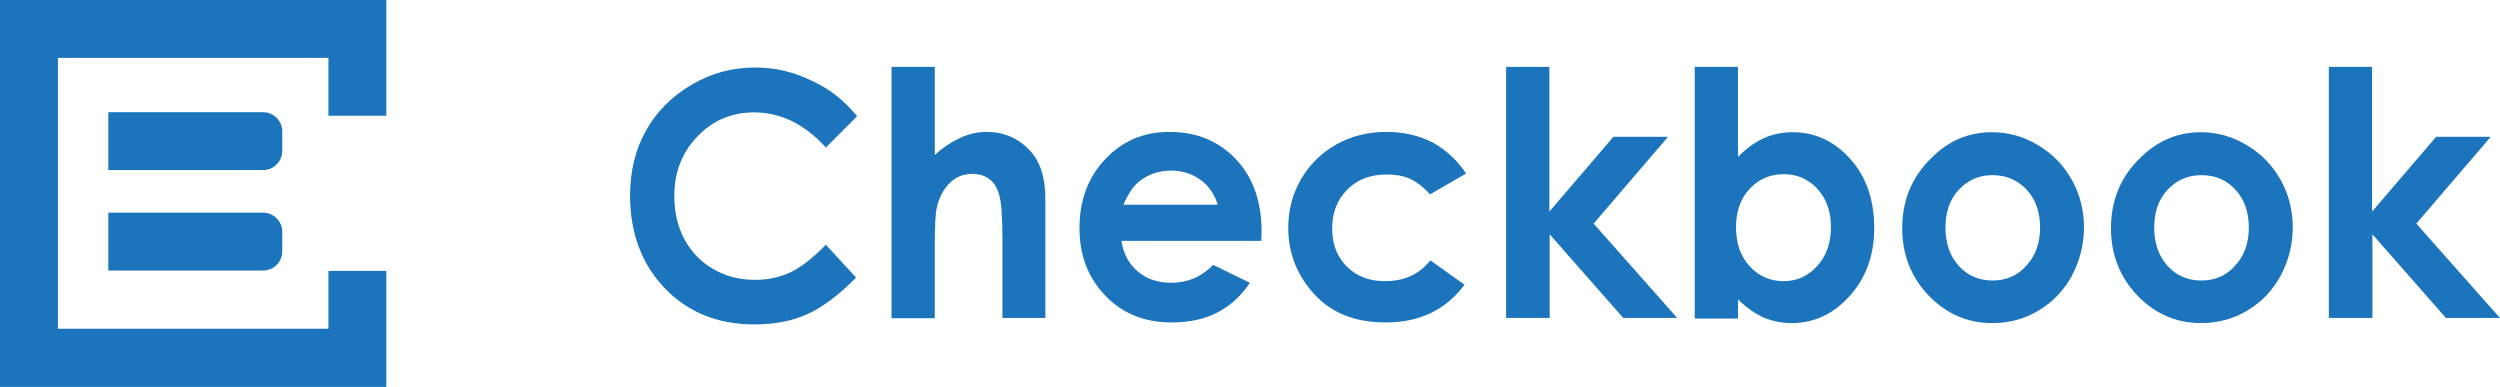
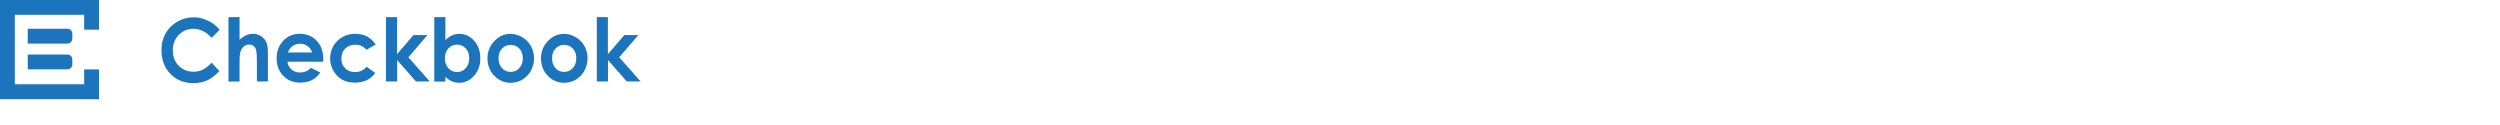
- <svg xmlns="http://www.w3.org/2000/svg" version="1.1" id="Layer_1" x="0px" y="0px" viewBox="366 -10 768.8 119" style="enable-background:new 366 -10 768.8 119;" xml:space="preserve">
+ <svg xmlns="http://www.w3.org/2000/svg" version="1.1" id="Layer_1" x="0px" y="0px" viewBox="366 -10 3000 150" style="enable-background:new 366 -10 768.8 119;" xml:space="preserve">
  <style type="text/css">
	.st0{fill:#1C75BC;}
</style>
  <g id="Page-1_1_">
    <g id="logo-ver-1">
      <g id="checkbook_logo-copy" transform="translate(116, 260)">
        <g id="checkbook_logo_1_">
          <g id="Page-1">
            <g id="checkbook_logo">
              <g id="Group-Copy">
                <path id="Rectangle-1" class="st0" d="M267.8-168.9v-83.3H351v17.8h17.8V-270H250v119h118.8v-35.7H351v17.8H267.8         L267.8-168.9L267.8-168.9z M283.3-235.5h47.6c3.3,0,5.9,2.7,5.9,5.9v6c0,3.3-2.7,5.9-5.9,5.9h-47.6V-235.5L283.3-235.5         L283.3-235.5z M283.3-204.6h47.6c3.3,0,5.9,2.7,5.9,5.9v6c0,3.3-2.7,5.9-5.9,5.9h-47.6V-204.6L283.3-204.6L283.3-204.6z" />
              </g>
              <g id="Group-3-Copy" transform="translate(193.5637, 20.56136)">
                <path id="Fill-2" class="st0" d="M320-254.8l-9.6,9.6c-6.5-7.2-13.9-10.8-22.1-10.8c-6.9,0-12.7,2.5-17.4,7.4         c-4.7,4.9-7.1,11-7.1,18.2c0,5,1,9.5,3.1,13.4c2.1,3.9,5.1,7,8.9,9.2c3.8,2.2,8.1,3.3,12.8,3.3c4,0,7.6-0.8,10.9-2.3         c3.3-1.6,6.9-4.4,10.9-8.5l9.3,10.1c-5.3,5.4-10.4,9.2-15.1,11.3s-10.1,3.1-16.2,3.1c-11.2,0-20.4-3.7-27.5-11.1         c-7.1-7.4-10.7-16.9-10.7-28.5c0-7.5,1.6-14.2,4.9-20c3.2-5.8,7.9-10.5,14-14.1c6.1-3.6,12.6-5.3,19.6-5.3         c6,0,11.7,1.3,17.2,4C311.3-263.4,316.1-259.7,320-254.8" />
                <path id="Fill-3" class="st0" d="M330.6-270h13.3v27.1c2.6-2.4,5.3-4.1,7.9-5.3c2.6-1.2,5.3-1.8,8-1.8         c5.3,0,9.8,1.9,13.4,5.8c3.1,3.3,4.7,8.2,4.7,14.6v36.8h-13.2v-24.4c0-6.5-0.3-10.8-0.9-13.1c-0.6-2.3-1.6-4-3-5.1         c-1.4-1.1-3.2-1.7-5.3-1.7c-2.7,0-5.1,0.9-7,2.8c-1.9,1.9-3.3,4.4-4,7.7c-0.4,1.7-0.6,5.5-0.6,11.5v22.4h-13.3V-270" />
                <path id="Fill-4" class="st0" d="M444.3-216.5h-43c0.6,4,2.3,7.1,5,9.4c2.7,2.3,6.1,3.5,10.3,3.5c5,0,9.3-1.8,12.9-5.5         l11.3,5.5c-2.8,4.2-6.2,7.2-10.1,9.2c-3.9,2-8.6,3-14,3c-8.4,0-15.2-2.8-20.4-8.3c-5.3-5.5-7.9-12.4-7.9-20.7         c0-8.5,2.6-15.6,7.9-21.2c5.3-5.6,11.8-8.4,19.7-8.4c8.4,0,15.2,2.8,20.5,8.4c5.3,5.6,7.9,13,7.9,22.3L444.3-216.5         L444.3-216.5L444.3-216.5z M430.9-227.6c-0.9-3.1-2.6-5.6-5.2-7.6c-2.6-1.9-5.6-2.9-9.1-2.9c-3.7,0-7,1.1-9.8,3.3         c-1.8,1.4-3.4,3.8-4.9,7.2H430.9L430.9-227.6L430.9-227.6z" />
                <path id="Fill-5" class="st0" d="M507.3-237.2l-11.1,6.4c-2.1-2.3-4.2-3.9-6.2-4.8c-2-0.9-4.4-1.3-7.2-1.3         c-5,0-9.1,1.6-12.1,4.7c-3.1,3.1-4.6,7.1-4.6,12c0,4.7,1.5,8.6,4.5,11.6c3,3,6.9,4.5,11.7,4.5c6,0,10.6-2.1,14-6.4l10.5,7.5         c-5.7,7.7-13.8,11.6-24.2,11.6c-9.4,0-16.7-2.9-22-8.7c-5.3-5.8-8-12.6-8-20.4c0-5.4,1.3-10.4,3.9-14.9         c2.6-4.5,6.2-8.1,10.8-10.7c4.6-2.6,9.8-3.9,15.5-3.9c5.3,0,10,1.1,14.3,3.3C501.2-244.4,504.6-241.2,507.3-237.2" />
                <path id="Fill-6" class="st0" d="M519.5-270h13.4v44.5l19.7-23h16.8l-22.9,26.7l25.7,29h-16.6l-22.6-25.7v25.7h-13.4V-270" />
                <path id="Fill-7" class="st0" d="M590.9-270v27.7c2.4-2.5,5-4.4,7.8-5.7c2.8-1.3,5.8-1.9,9-1.9c7,0,12.9,2.8,17.8,8.3         c4.9,5.5,7.3,12.6,7.3,21.2c0,8.3-2.5,15.2-7.5,20.8c-5,5.6-11,8.4-17.9,8.4c-3.1,0-5.9-0.6-8.6-1.7c-2.6-1.2-5.3-3-7.9-5.6         v5.9h-13.3V-270H590.9L590.9-270L590.9-270z M605-237c-4.2,0-7.7,1.5-10.5,4.5c-2.8,3-4.2,6.9-4.2,11.8c0,5,1.4,9,4.2,12         c2.8,3.1,6.3,4.6,10.5,4.6c4.1,0,7.5-1.6,10.3-4.7c2.8-3.1,4.2-7.1,4.2-11.9c0-4.8-1.4-8.7-4.1-11.7S609.2-237,605-237         L605-237L605-237z" />
                <path id="Fill-8" class="st0" d="M669-249.9c5,0,9.8,1.3,14.2,4c4.4,2.6,7.9,6.2,10.4,10.7c2.5,4.5,3.7,9.4,3.7,14.6         c0,5.3-1.3,10.2-3.7,14.8c-2.5,4.6-5.9,8.1-10.2,10.7c-4.3,2.6-9.1,3.9-14.3,3.9c-7.6,0-14.2-2.9-19.6-8.5         c-5.4-5.7-8.1-12.6-8.1-20.7c0-8.7,3.1-16,9.2-21.8C655.8-247.4,662-249.9,669-249.9L669-249.9L669-249.9z M669.2-236.7         c-4.2,0-7.6,1.5-10.4,4.5c-2.8,3-4.1,6.9-4.1,11.6c0,4.9,1.4,8.8,4.1,11.8c2.7,3,6.2,4.5,10.4,4.5c4.2,0,7.7-1.5,10.4-4.6         c2.8-3,4.2-6.9,4.2-11.7c0-4.8-1.4-8.7-4.1-11.6C676.9-235.2,673.4-236.7,669.2-236.7L669.2-236.7L669.2-236.7z" />
                <path id="Fill-9" class="st0" d="M733.2-249.9c5,0,9.8,1.3,14.2,4c4.4,2.6,7.9,6.2,10.4,10.7c2.5,4.5,3.7,9.4,3.7,14.6         c0,5.3-1.3,10.2-3.7,14.8c-2.5,4.6-5.9,8.1-10.2,10.7c-4.3,2.6-9.1,3.9-14.3,3.9c-7.6,0-14.2-2.9-19.6-8.5         c-5.4-5.7-8.1-12.6-8.1-20.7c0-8.7,3.1-16,9.2-21.8C720.1-247.4,726.3-249.9,733.2-249.9L733.2-249.9L733.2-249.9z          M733.4-236.7c-4.1,0-7.6,1.5-10.4,4.5c-2.8,3-4.1,6.9-4.1,11.6c0,4.9,1.4,8.8,4.1,11.8c2.7,3,6.2,4.5,10.4,4.5         s7.7-1.5,10.4-4.6c2.8-3,4.2-6.9,4.2-11.7c0-4.8-1.4-8.7-4.1-11.6C741.2-235.2,737.7-236.7,733.4-236.7L733.4-236.7         L733.4-236.7z" />
                <path id="Fill-10" class="st0" d="M772.5-270h13.4v44.5l19.7-23h16.8l-22.9,26.7l25.7,29h-16.6l-22.6-25.7v25.7h-13.4V-270" />
              </g>
            </g>
          </g>
        </g>
      </g>
    </g>
  </g>
</svg>
